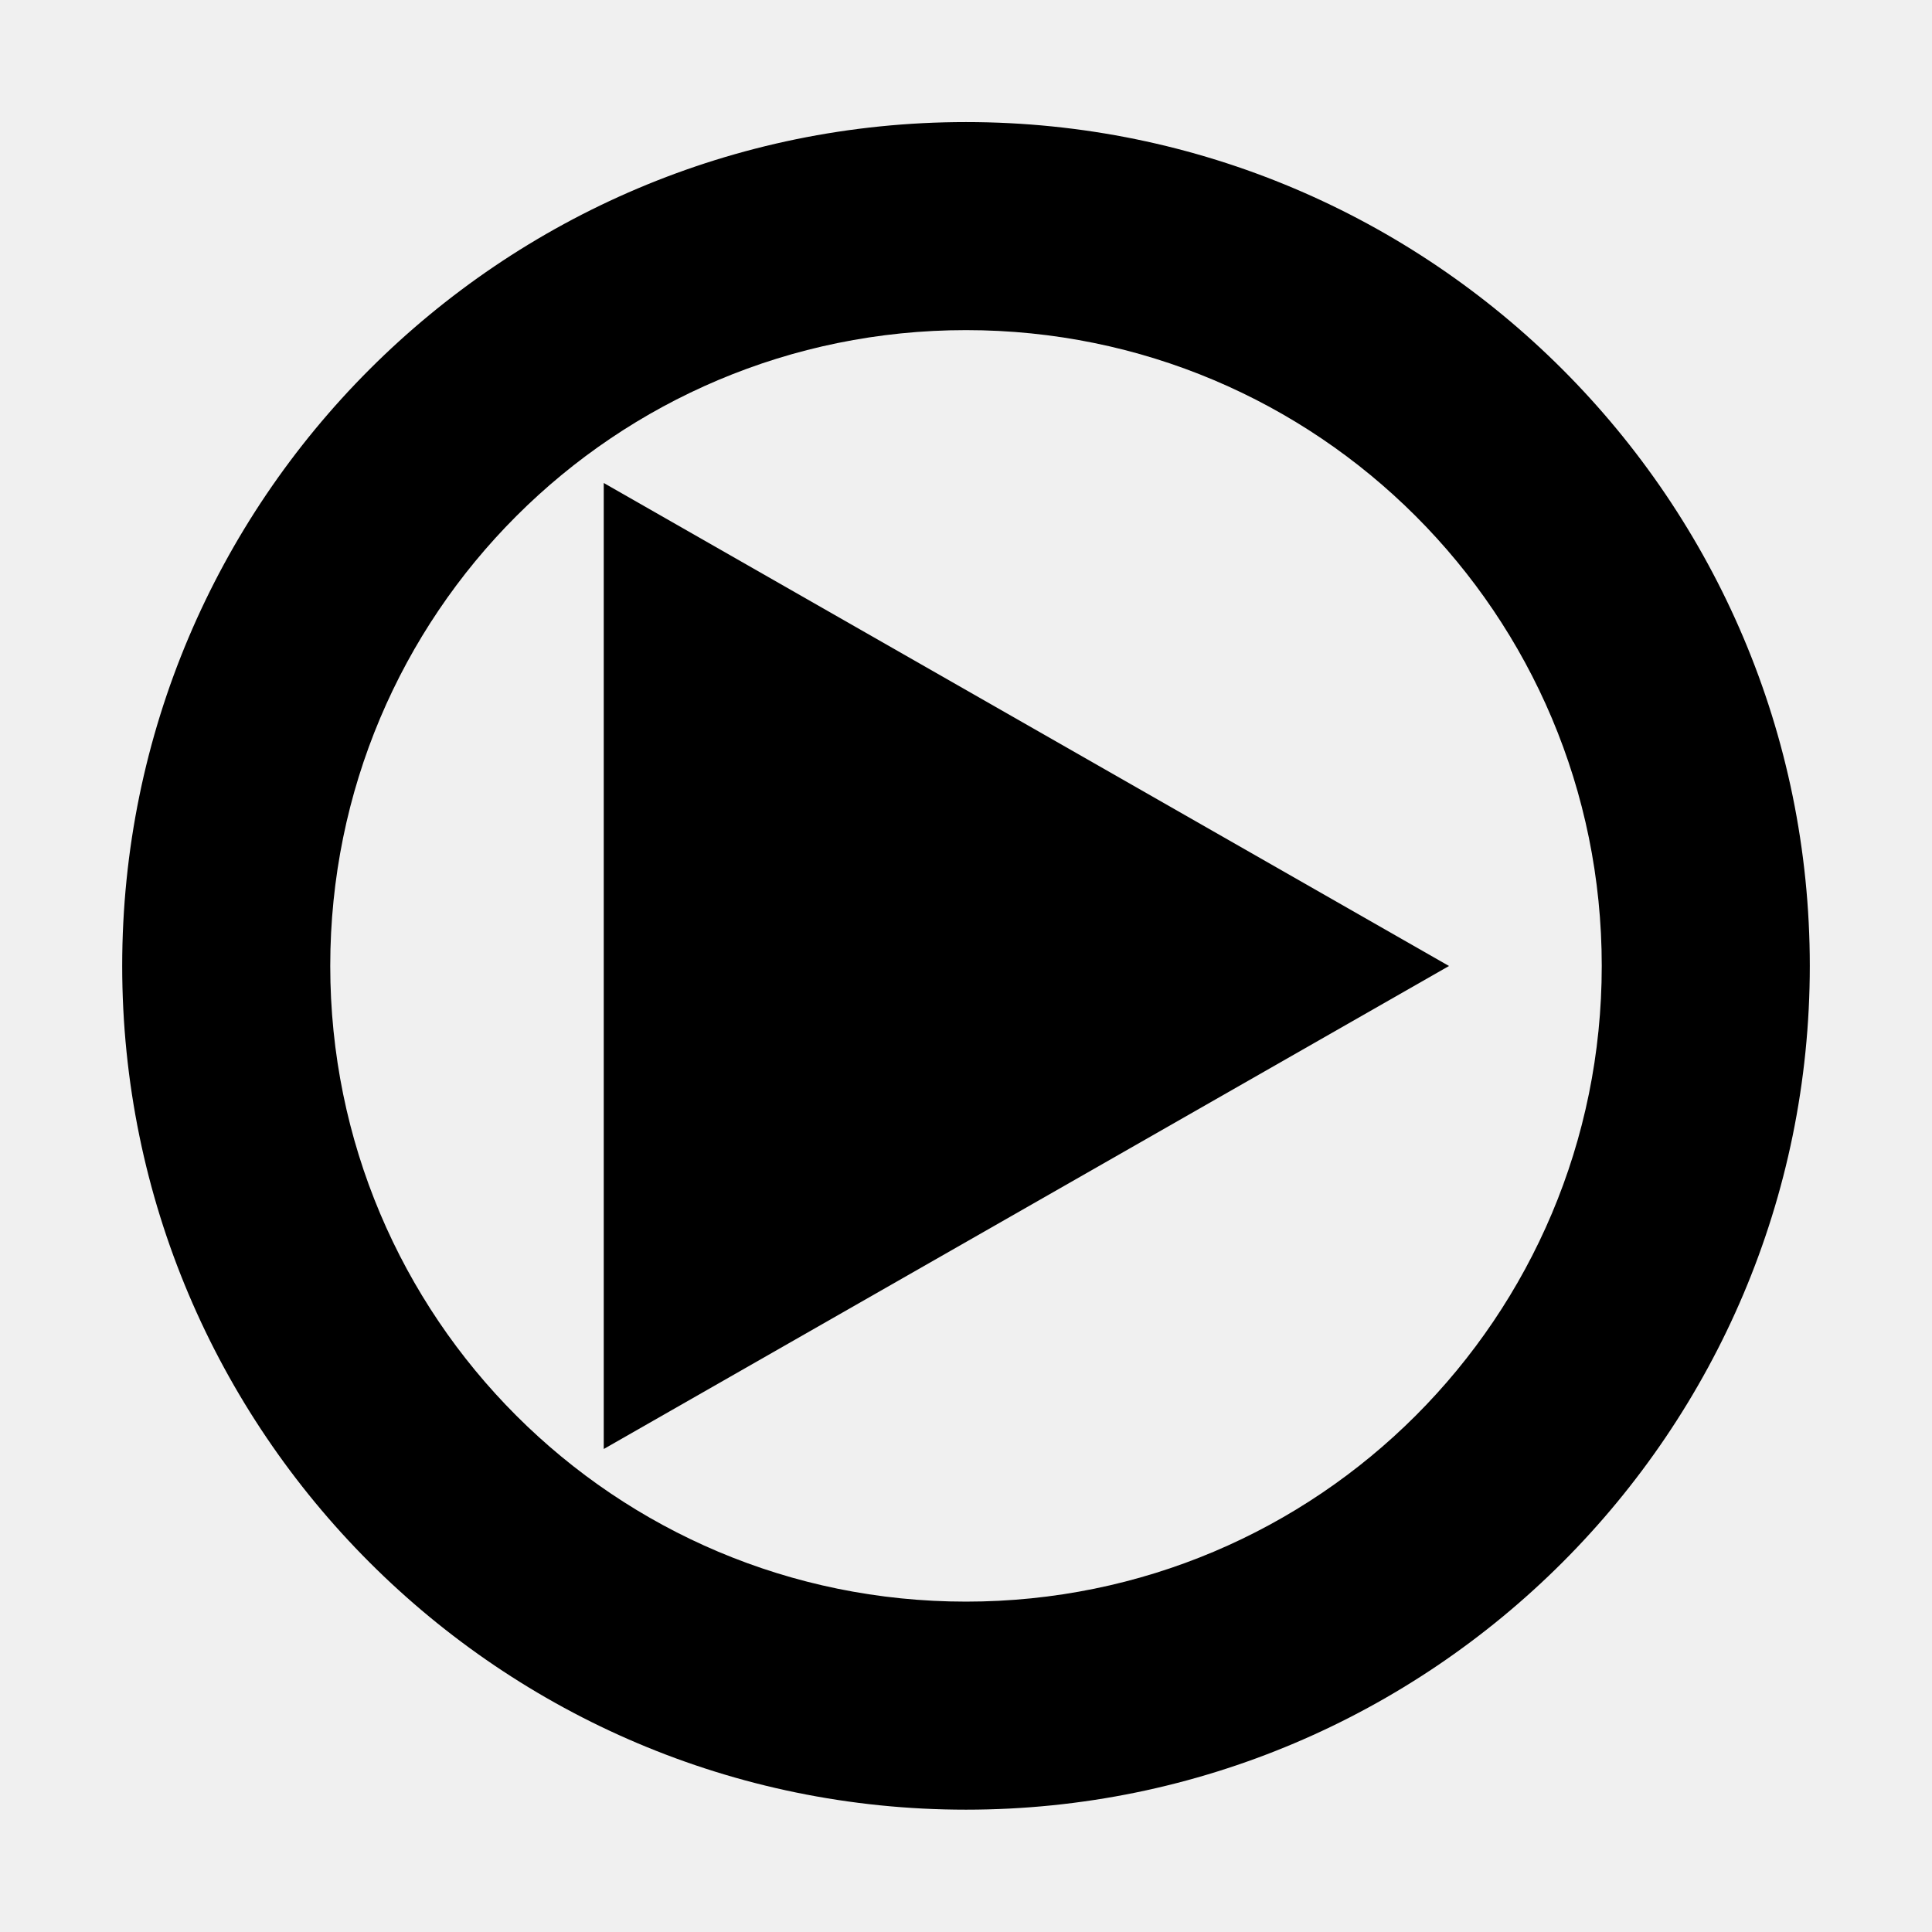
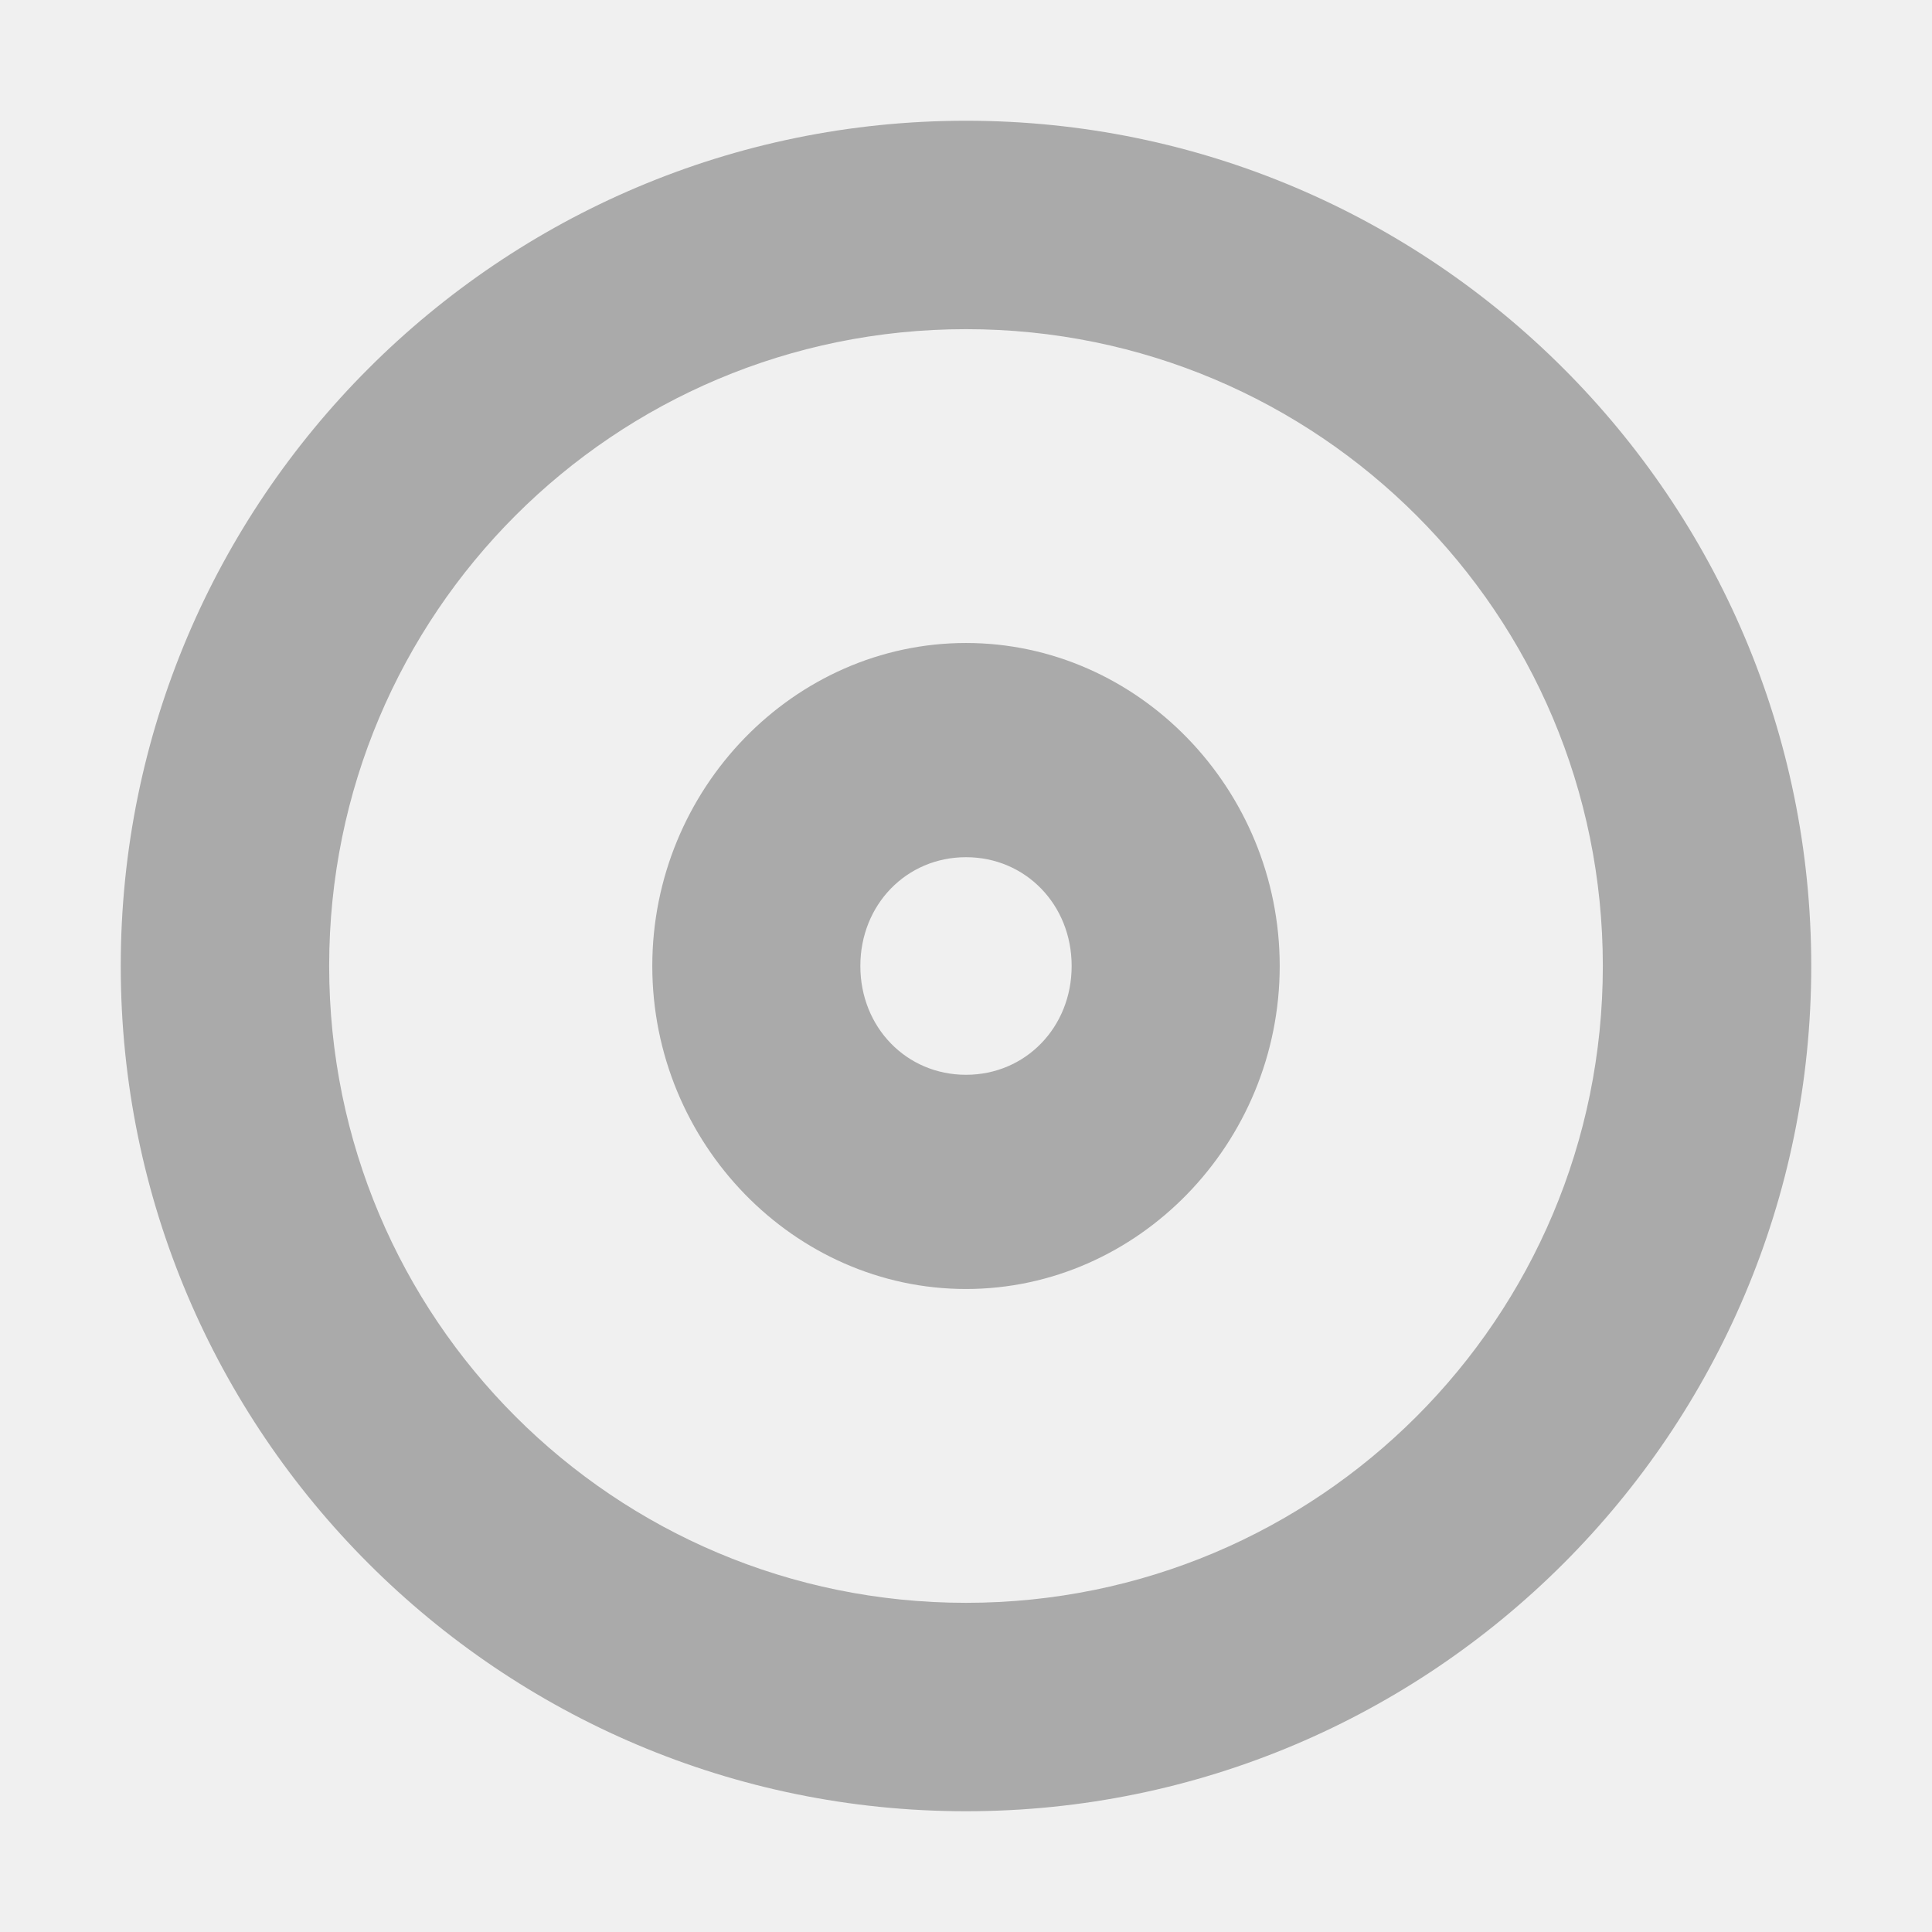
<svg xmlns="http://www.w3.org/2000/svg" xmlns:xlink="http://www.w3.org/1999/xlink" width="16" height="16" id="svg2" version="1.1">
  <defs id="defs4">
    <linearGradient id="linearGradient3763">
      <stop style="stop-color:#d9d9d9;stop-opacity:1;" offset="0" id="stop3765" />
      <stop style="stop-color:#cccccc;stop-opacity:1;" offset="1" id="stop3767" />
    </linearGradient>
    <linearGradient xlink:href="#linearGradient3763" id="linearGradient3791" gradientUnits="userSpaceOnUse" x1="15.694" y1="123.791" x2="338.592" y2="123.791" gradientTransform="translate(-15.52865,762.5368)" />
    <radialGradient xlink:href="#linearGradient10691" id="radialGradient3069" gradientUnits="userSpaceOnUse" gradientTransform="matrix(0.7411493,0,0,0.2865228,-0.1333756,-6.97505)" cx="6.703" cy="73.616" fx="6.703" fy="73.616" r="7.228" />
    <linearGradient id="linearGradient10691">
      <stop id="stop10693" style="stop-color:#000000;stop-opacity:1" offset="0" />
      <stop id="stop10695" style="stop-color:#000000;stop-opacity:0" offset="1" />
    </linearGradient>
    <linearGradient xlink:href="#linearGradient3763" id="linearGradient3796" gradientUnits="userSpaceOnUse" x1="-95.043" y1="82.652" x2="277.235" y2="82.652" />
  </defs>
  <g id="layer1" transform="translate(0,-1036.362)">
-     <g id="g3768">
-       <path transform="matrix(0.7550692,0,0,0.8362222,72.67834,694.3623)" d="m 357.143,188.429 c 0,84.421 -75.792,152.857 -169.286,152.857 -93.494,0 -169.286,-68.436 -169.286,-152.857 0,-84.421 75.792,-152.857 169.286,-152.857 93.494,0 169.286,68.436 169.286,152.857 z" id="path3763-4" style="fill:#fff6f6;fill-opacity:1;stroke:white;stroke-width:0.2;stroke-miterlimit:4;stroke-opacity:1;stroke-dasharray:none" />
-       <path id="path6031" d="m 8,1037.373 c -3.856,0 -6.988,3.133 -6.988,6.988 0,3.856 3.133,6.988 6.988,6.988 3.856,0 6.988,-3.133 6.988,-6.988 0,-3.856 -3.133,-6.988 -6.988,-6.988 z m 0,1.723 c 2.912,0 5.265,2.353 5.265,5.265 0,2.912 -2.353,5.265 -5.265,5.265 -2.912,0 -5.265,-2.353 -5.265,-5.265 0,-2.912 2.353,-5.265 5.265,-5.265 z" style="font-size:medium;font-style:normal;font-variant:normal;font-weight:normal;font-stretch:normal;text-indent:0;text-align:start;text-decoration:none;line-height:normal;letter-spacing:normal;word-spacing:normal;text-transform:none;direction:ltr;block-progression:tb;writing-mode:lr-tb;text-anchor:start;baseline-shift:baseline;color:#000000;fill-opacity:1;marker:none;visibility:visible;display:inline;overflow:visible;enable-background:accumulate;font-family:Sans;-inkscape-font-specification:Sans;stroke-width:0;stroke-miterlimit:4;stroke-dasharray:none" />
-       <path id="path6033" d="m 12,1044.362 -7,4 0,-8 z" />
+     <path style="fill-opacity:1;" id="path3763-4" d="m 357.143,188.429 c 0,84.421 -75.792,152.857 -169.286,152.857 -93.494,0 -169.286,-68.436 -169.286,-152.857 0,-84.421 75.792,-152.857 169.286,-152.857 93.494,0 169.286,68.436 169.286,152.857 z" transform="matrix(0.7550692,0,0,0.8362222,72.67834,694.3623)" />
+     <g id="g3782" style="fill:#aaaaaa;fill-opacity:1">
+       <path id="path6031" d="m 8,1037.362 c -3.862,0 -7,3.138 -7,7 0,3.862 3.138,7 7,7 3.862,0 7,-3.138 7,-7 0,-3.862 -3.138,-7 -7,-7 z m 0,1.726 c 2.917,0 5.274,2.357 5.274,5.274 0,2.917 -2.357,5.274 -5.274,5.274 -2.917,0 -5.274,-2.357 -5.274,-5.274 0,-2.917 2.357,-5.274 5.274,-5.274 z" style="font-size:medium;font-style:normal;font-variant:normal;font-weight:normal;font-stretch:normal;text-indent:0;text-align:start;text-decoration:none;line-height:normal;letter-spacing:normal;word-spacing:normal;text-transform:none;direction:ltr;block-progression:tb;writing-mode:lr-tb;text-anchor:start;baseline-shift:baseline;color:#000000;fill-opacity:1;fill-rule:nonzero;marker:none;visibility:visible;display:inline;overflow:visible;enable-background:accumulate;font-family:Sans;-inkscape-font-specification:Sans;stroke-width:0;stroke-miterlimit:4;stroke-dasharray:none;fill:#aaaaaa" />
+       <path id="path6032" d="m 8,1041.687 c -1.425,0 -2.598,1.208 -2.598,2.675 0,1.467 1.173,2.675 2.598,2.675 1.425,0 2.598,-1.208 2.598,-2.675 0,-1.467 -1.173,-2.675 -2.598,-2.675 z m 0,1.774 c 0.493,0 0.875,0.393 0.875,0.901 0,0.508 -0.382,0.901 -0.875,0.901 -0.493,0 -0.875,-0.393 -0.875,-0.901 0,-0.508 0.382,-0.901 0.875,-0.901 z" style="font-size:medium;font-style:normal;font-variant:normal;font-weight:normal;font-stretch:normal;text-indent:0;text-align:start;text-decoration:none;line-height:normal;letter-spacing:normal;word-spacing:normal;text-transform:none;direction:ltr;block-progression:tb;writing-mode:lr-tb;text-anchor:start;baseline-shift:baseline;color:#000000;fill-opacity:1;fill-rule:nonzero;marker:none;visibility:visible;display:inline;overflow:visible;enable-background:accumulate;font-family:Sans;-inkscape-font-specification:Sans;fill:#aaaaaa" />
    </g>
  </g>
</svg>
